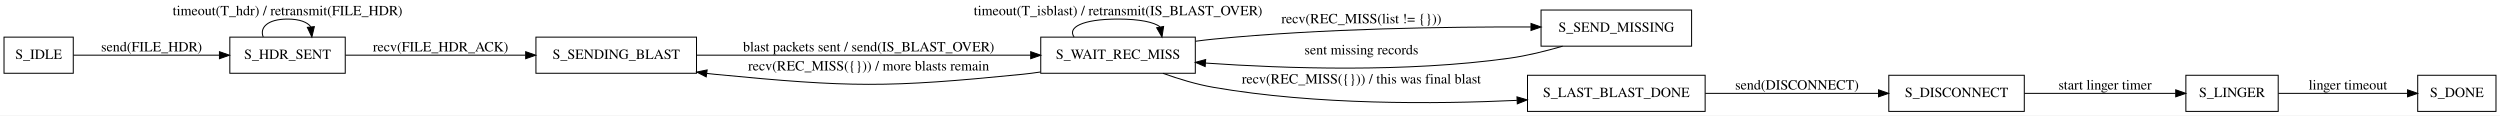
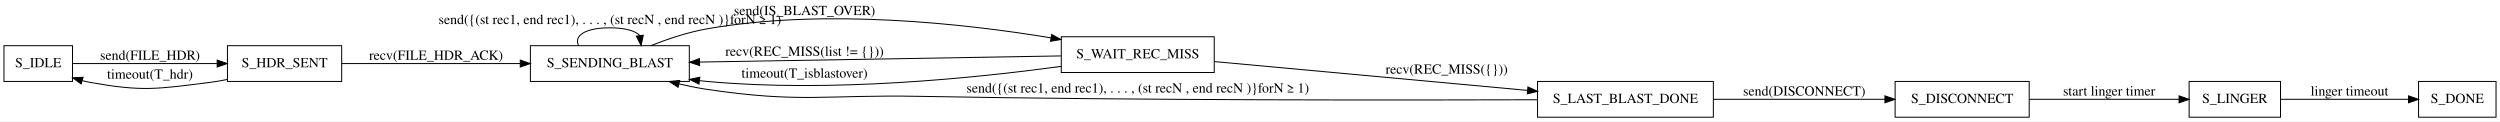
- <svg xmlns="http://www.w3.org/2000/svg" width="2491pt" height="115pt" viewBox="0.00 0.00 2491.00 115.00">
-   <g id="graph0" class="graph" transform="scale(1 1) rotate(0) translate(4 111)">
-     <polygon fill="white" stroke="transparent" points="-4,4 -4,-111 2487,-111 2487,4 -4,4" />
+ <svg xmlns="http://www.w3.org/2000/svg" width="2517pt" height="122pt" viewBox="0.00 0.00 2517.00 122.00">
+   <g id="graph0" class="graph" transform="scale(1 1) rotate(0) translate(4 118)">
+     <polygon fill="white" stroke="transparent" points="-4,4 -4,-118 2513,-118 2513,4 -4,4" />
    <g id="node1" class="node">
-       <polygon fill="none" stroke="black" points="69,-74 0,-74 0,-38 69,-38 69,-74" />
-       <text text-anchor="middle" x="34.5" y="-52.3" font-family="Times,serif" font-size="14.00">S_IDLE</text>
+       <polygon fill="none" stroke="black" points="69,-72 0,-72 0,-36 69,-36 69,-72" />
+       <text text-anchor="middle" x="34.5" y="-50.3" font-family="Times,serif" font-size="14.00">S_IDLE</text>
    </g>
    <g id="node2" class="node">
-       <polygon fill="none" stroke="black" points="340,-74 225,-74 225,-38 340,-38 340,-74" />
-       <text text-anchor="middle" x="282.5" y="-52.3" font-family="Times,serif" font-size="14.00">S_HDR_SENT</text>
+       <polygon fill="none" stroke="black" points="340,-72 225,-72 225,-36 340,-36 340,-72" />
+       <text text-anchor="middle" x="282.5" y="-50.3" font-family="Times,serif" font-size="14.00">S_HDR_SENT</text>
    </g>
    <g id="edge1" class="edge">
-       <path fill="none" stroke="black" d="M69.19,-56C106.46,-56 167.46,-56 214.53,-56" />
-       <polygon fill="black" stroke="black" points="214.66,-59.5 224.66,-56 214.66,-52.5 214.66,-59.5" />
-       <text text-anchor="middle" x="147" y="-59.8" font-family="Times,serif" font-size="14.00">send(FILE_HDR)</text>
+       <path fill="none" stroke="black" d="M69.19,-54C106.46,-54 167.46,-54 214.53,-54" />
+       <polygon fill="black" stroke="black" points="214.66,-57.5 224.66,-54 214.66,-50.5 214.66,-57.5" />
+       <text text-anchor="middle" x="147" y="-57.8" font-family="Times,serif" font-size="14.00">send(FILE_HDR)</text>
    </g>
    <g id="edge2" class="edge">
-       <path fill="none" stroke="black" d="M258.26,-74.15C254.53,-83.54 262.61,-92 282.5,-92 294.62,-92 302.36,-88.86 305.71,-84.28" />
-       <polygon fill="black" stroke="black" points="309.21,-84.46 306.74,-74.15 302.24,-83.74 309.21,-84.46" />
-       <text text-anchor="middle" x="282.5" y="-95.8" font-family="Times,serif" font-size="14.00">timeout(T_hdr) / retransmit(FILE_HDR)</text>
+       <path fill="none" stroke="black" d="M224.84,-38C218.85,-36.77 212.83,-35.73 207,-35 154.08,-28.36 139.5,-25.62 87,-35 84.32,-35.48 81.6,-36.09 78.88,-36.79" />
+       <polygon fill="black" stroke="black" points="77.69,-33.49 69.1,-39.69 79.68,-40.2 77.69,-33.49" />
+       <text text-anchor="middle" x="147" y="-38.8" font-family="Times,serif" font-size="14.00">timeout(T_hdr)</text>
    </g>
    <g id="node3" class="node">
-       <polygon fill="none" stroke="black" points="690,-74 530,-74 530,-38 690,-38 690,-74" />
-       <text text-anchor="middle" x="610" y="-52.3" font-family="Times,serif" font-size="14.00">S_SENDING_BLAST</text>
+       <polygon fill="none" stroke="black" points="690,-72 530,-72 530,-36 690,-36 690,-72" />
+       <text text-anchor="middle" x="610" y="-50.3" font-family="Times,serif" font-size="14.00">S_SENDING_BLAST</text>
    </g>
    <g id="edge3" class="edge">
-       <path fill="none" stroke="black" d="M340.2,-56C389.68,-56 462.34,-56 519.64,-56" />
-       <polygon fill="black" stroke="black" points="519.79,-59.5 529.79,-56 519.79,-52.5 519.79,-59.5" />
-       <text text-anchor="middle" x="435" y="-59.8" font-family="Times,serif" font-size="14.00">recv(FILE_HDR_ACK)</text>
+       <path fill="none" stroke="black" d="M340.2,-54C389.68,-54 462.34,-54 519.64,-54" />
+       <polygon fill="black" stroke="black" points="519.79,-57.5 529.79,-54 519.79,-50.5 519.79,-57.5" />
+       <text text-anchor="middle" x="435" y="-57.8" font-family="Times,serif" font-size="14.00">recv(FILE_HDR_ACK)</text>
+     </g>
+     <g id="edge4" class="edge">
+       <path fill="none" stroke="black" d="M578.52,-72.15C573.68,-81.54 584.17,-90 610,-90 625.74,-90 635.78,-86.86 640.13,-82.28" />
+       <polygon fill="black" stroke="black" points="643.63,-82.53 641.48,-72.15 636.69,-81.6 643.63,-82.53" />
+       <text text-anchor="middle" x="610" y="-93.8" font-family="Times,serif" font-size="14.00">send({(st rec1, end rec1), . . . , (st recN , end recN )}forN≥1)</text>
    </g>
    <g id="node4" class="node">
-       <polygon fill="none" stroke="black" points="1187,-74 1033,-74 1033,-38 1187,-38 1187,-74" />
-       <text text-anchor="middle" x="1110" y="-52.3" font-family="Times,serif" font-size="14.00">S_WAIT_REC_MISS</text>
+       <polygon fill="none" stroke="black" points="1218.5,-81 1064.5,-81 1064.5,-45 1218.5,-45 1218.5,-81" />
+       <text text-anchor="middle" x="1141.5" y="-59.3" font-family="Times,serif" font-size="14.00">S_WAIT_REC_MISS</text>
    </g>
-     <g id="edge4" class="edge">
-       <path fill="none" stroke="black" d="M690.18,-56C781.01,-56 929.4,-56 1022.99,-56" />
-       <polygon fill="black" stroke="black" points="1023,-59.5 1033,-56 1023,-52.5 1023,-59.5" />
-       <text text-anchor="middle" x="861.5" y="-59.8" font-family="Times,serif" font-size="14.00">blast packets sent / send(IS_BLAST_OVER)</text>
+     <g id="edge5" class="edge">
+       <path fill="none" stroke="black" d="M651.2,-72.04C668.34,-78.79 688.78,-85.64 708,-89 826.79,-109.78 966.42,-94.33 1054.2,-79.89" />
+       <polygon fill="black" stroke="black" points="1054.83,-83.33 1064.11,-78.22 1053.67,-76.43 1054.83,-83.33" />
+       <text text-anchor="middle" x="806" y="-102.8" font-family="Times,serif" font-size="14.00">send(IS_BLAST_OVER)</text>
    </g>
    <g id="edge6" class="edge">
-       <path fill="none" stroke="black" d="M1032.75,-39.27C1026.77,-38.36 1020.8,-37.58 1015,-37 879.23,-23.42 843.81,-23.82 708,-37 705.46,-37.25 702.89,-37.53 700.29,-37.84" />
-       <polygon fill="black" stroke="black" points="699.67,-34.39 690.22,-39.19 700.6,-41.33 699.67,-34.39" />
-       <text text-anchor="middle" x="861.5" y="-40.8" font-family="Times,serif" font-size="14.00">recv(REC_MISS({})) / more blasts remain</text>
+       <path fill="none" stroke="black" d="M1064.13,-61.7C967.87,-60.07 802.67,-57.26 700.56,-55.52" />
+       <polygon fill="black" stroke="black" points="700.33,-52.02 690.27,-55.35 700.21,-59.02 700.33,-52.02" />
+       <text text-anchor="middle" x="806" y="-61.8" font-family="Times,serif" font-size="14.00">recv(REC_MISS(list != {}))</text>
    </g>
    <g id="edge8" class="edge">
-       <path fill="none" stroke="black" d="M1066.22,-74.15C1059.48,-83.54 1074.08,-92 1110,-92 1131.89,-92 1145.86,-88.86 1151.91,-84.28" />
-       <polygon fill="black" stroke="black" points="1155.41,-84.62 1153.78,-74.15 1148.52,-83.35 1155.41,-84.62" />
-       <text text-anchor="middle" x="1110" y="-95.8" font-family="Times,serif" font-size="14.00">timeout(T_isblast) / retransmit(IS_BLAST_OVER)</text>
+       <path fill="none" stroke="black" d="M1064.22,-51.15C977.73,-39.35 832.55,-24.54 708,-36 705.46,-36.23 702.89,-36.5 700.3,-36.8" />
+       <polygon fill="black" stroke="black" points="699.72,-33.34 690.24,-38.07 700.6,-40.29 699.72,-33.34" />
+       <text text-anchor="middle" x="806" y="-39.8" font-family="Times,serif" font-size="14.00">timeout(T_isblastover)</text>
    </g>
    <g id="node5" class="node">
-       <polygon fill="none" stroke="black" points="1681.5,-101 1531.5,-101 1531.5,-65 1681.5,-65 1681.5,-101" />
-       <text text-anchor="middle" x="1606.5" y="-79.3" font-family="Times,serif" font-size="14.00">S_SEND_MISSING</text>
+       <polygon fill="none" stroke="black" points="1721,-36 1544,-36 1544,0 1721,0 1721,-36" />
+       <text text-anchor="middle" x="1632.5" y="-14.3" font-family="Times,serif" font-size="14.00">S_LAST_BLAST_DONE</text>
    </g>
-     <g id="edge5" class="edge">
-       <path fill="none" stroke="black" d="M1187.06,-69.88C1193.12,-70.7 1199.15,-71.42 1205,-72 1313.87,-82.71 1440.13,-84.41 1521.32,-84.13" />
-       <polygon fill="black" stroke="black" points="1521.5,-87.63 1531.49,-84.08 1521.47,-80.63 1521.5,-87.63" />
-       <text text-anchor="middle" x="1352.5" y="-87.8" font-family="Times,serif" font-size="14.00">recv(REC_MISS(list != {}))</text>
+     <g id="edge7" class="edge">
+       <path fill="none" stroke="black" d="M1218.64,-55.99C1303.5,-48.18 1440.98,-35.53 1533.74,-27" />
+       <polygon fill="black" stroke="black" points="1534.34,-30.46 1543.98,-26.05 1533.7,-23.49 1534.34,-30.46" />
+       <text text-anchor="middle" x="1452.5" y="-43.8" font-family="Times,serif" font-size="14.00">recv(REC_MISS({}))</text>
+     </g>
+     <g id="edge10" class="edge">
+       <path fill="none" stroke="black" d="M1543.83,-17.57C1409.83,-17.09 1145.99,-16.86 922,-21 826.85,-22.76 802.13,-14.03 708,-28 698.72,-29.38 689.06,-31.32 679.58,-33.54" />
+       <polygon fill="black" stroke="black" points="678.68,-30.16 669.79,-35.93 680.34,-36.96 678.68,-30.16" />
+       <text text-anchor="middle" x="1141.5" y="-24.8" font-family="Times,serif" font-size="14.00">send({(st rec1, end rec1), . . . , (st recN , end recN )}forN≥1)</text>
    </g>
    <g id="node6" class="node">
-       <polygon fill="none" stroke="black" points="1695,-36 1518,-36 1518,0 1695,0 1695,-36" />
-       <text text-anchor="middle" x="1606.5" y="-14.3" font-family="Times,serif" font-size="14.00">S_LAST_BLAST_DONE</text>
-     </g>
-     <g id="edge7" class="edge">
-       <path fill="none" stroke="black" d="M1154.72,-37.94C1170.32,-32.36 1188.18,-26.91 1205,-24 1307.01,-6.33 1425.83,-7.18 1507.4,-10.99" />
-       <polygon fill="black" stroke="black" points="1507.5,-14.5 1517.66,-11.49 1507.84,-7.51 1507.5,-14.5" />
-       <text text-anchor="middle" x="1352.5" y="-27.8" font-family="Times,serif" font-size="14.00">recv(REC_MISS({})) / this was final blast</text>
+       <polygon fill="none" stroke="black" points="2039,-36 1904,-36 1904,0 2039,0 2039,-36" />
+       <text text-anchor="middle" x="1971.5" y="-14.3" font-family="Times,serif" font-size="14.00">S_DISCONNECT</text>
    </g>
    <g id="edge9" class="edge">
-       <path fill="none" stroke="black" d="M1552.99,-64.98C1536.26,-60.07 1517.54,-55.45 1500,-53 1396.77,-38.61 1276.64,-42.66 1197.5,-48.15" />
-       <polygon fill="black" stroke="black" points="1196.82,-44.69 1187.09,-48.89 1197.32,-51.67 1196.82,-44.69" />
-       <text text-anchor="middle" x="1352.5" y="-56.8" font-family="Times,serif" font-size="14.00">sent missing records</text>
+       <path fill="none" stroke="black" d="M1721.16,-18C1774.64,-18 1842.36,-18 1893.72,-18" />
+       <polygon fill="black" stroke="black" points="1893.77,-21.5 1903.77,-18 1893.77,-14.5 1893.77,-21.5" />
+       <text text-anchor="middle" x="1812.5" y="-21.8" font-family="Times,serif" font-size="14.00">send(DISCONNECT)</text>
    </g>
    <g id="node7" class="node">
-       <polygon fill="none" stroke="black" points="2013,-36 1878,-36 1878,0 2013,0 2013,-36" />
-       <text text-anchor="middle" x="1945.5" y="-14.3" font-family="Times,serif" font-size="14.00">S_DISCONNECT</text>
+       <polygon fill="none" stroke="black" points="2292,-36 2200,-36 2200,0 2292,0 2292,-36" />
+       <text text-anchor="middle" x="2246" y="-14.3" font-family="Times,serif" font-size="14.00">S_LINGER</text>
    </g>
-     <g id="edge10" class="edge">
-       <path fill="none" stroke="black" d="M1695.16,-18C1748.64,-18 1816.36,-18 1867.72,-18" />
-       <polygon fill="black" stroke="black" points="1867.77,-21.5 1877.77,-18 1867.77,-14.5 1867.77,-21.5" />
-       <text text-anchor="middle" x="1786.5" y="-21.8" font-family="Times,serif" font-size="14.00">send(DISCONNECT)</text>
+     <g id="edge11" class="edge">
+       <path fill="none" stroke="black" d="M2039.16,-18C2085.4,-18 2146.26,-18 2189.79,-18" />
+       <polygon fill="black" stroke="black" points="2189.91,-21.5 2199.91,-18 2189.91,-14.5 2189.91,-21.5" />
+       <text text-anchor="middle" x="2119.5" y="-21.8" font-family="Times,serif" font-size="14.00">start linger timer</text>
    </g>
    <g id="node8" class="node">
-       <polygon fill="none" stroke="black" points="2266,-36 2174,-36 2174,0 2266,0 2266,-36" />
-       <text text-anchor="middle" x="2220" y="-14.3" font-family="Times,serif" font-size="14.00">S_LINGER</text>
-     </g>
-     <g id="edge11" class="edge">
-       <path fill="none" stroke="black" d="M2013.16,-18C2059.4,-18 2120.26,-18 2163.79,-18" />
-       <polygon fill="black" stroke="black" points="2163.91,-21.5 2173.91,-18 2163.91,-14.5 2163.91,-21.5" />
-       <text text-anchor="middle" x="2093.5" y="-21.8" font-family="Times,serif" font-size="14.00">start linger timer</text>
-     </g>
-     <g id="node9" class="node">
-       <polygon fill="none" stroke="black" points="2483,-36 2405,-36 2405,0 2483,0 2483,-36" />
-       <text text-anchor="middle" x="2444" y="-14.3" font-family="Times,serif" font-size="14.00">S_DONE</text>
+       <polygon fill="none" stroke="black" points="2509,-36 2431,-36 2431,0 2509,0 2509,-36" />
+       <text text-anchor="middle" x="2470" y="-14.3" font-family="Times,serif" font-size="14.00">S_DONE</text>
    </g>
    <g id="edge12" class="edge">
-       <path fill="none" stroke="black" d="M2266.19,-18C2303.51,-18 2356.35,-18 2394.53,-18" />
-       <polygon fill="black" stroke="black" points="2394.89,-21.5 2404.89,-18 2394.89,-14.5 2394.89,-21.5" />
-       <text text-anchor="middle" x="2335.5" y="-21.8" font-family="Times,serif" font-size="14.00">linger timeout</text>
+       <path fill="none" stroke="black" d="M2292.19,-18C2329.51,-18 2382.35,-18 2420.53,-18" />
+       <polygon fill="black" stroke="black" points="2420.89,-21.5 2430.89,-18 2420.89,-14.5 2420.89,-21.5" />
+       <text text-anchor="middle" x="2361.5" y="-21.8" font-family="Times,serif" font-size="14.00">linger timeout</text>
    </g>
  </g>
</svg>
